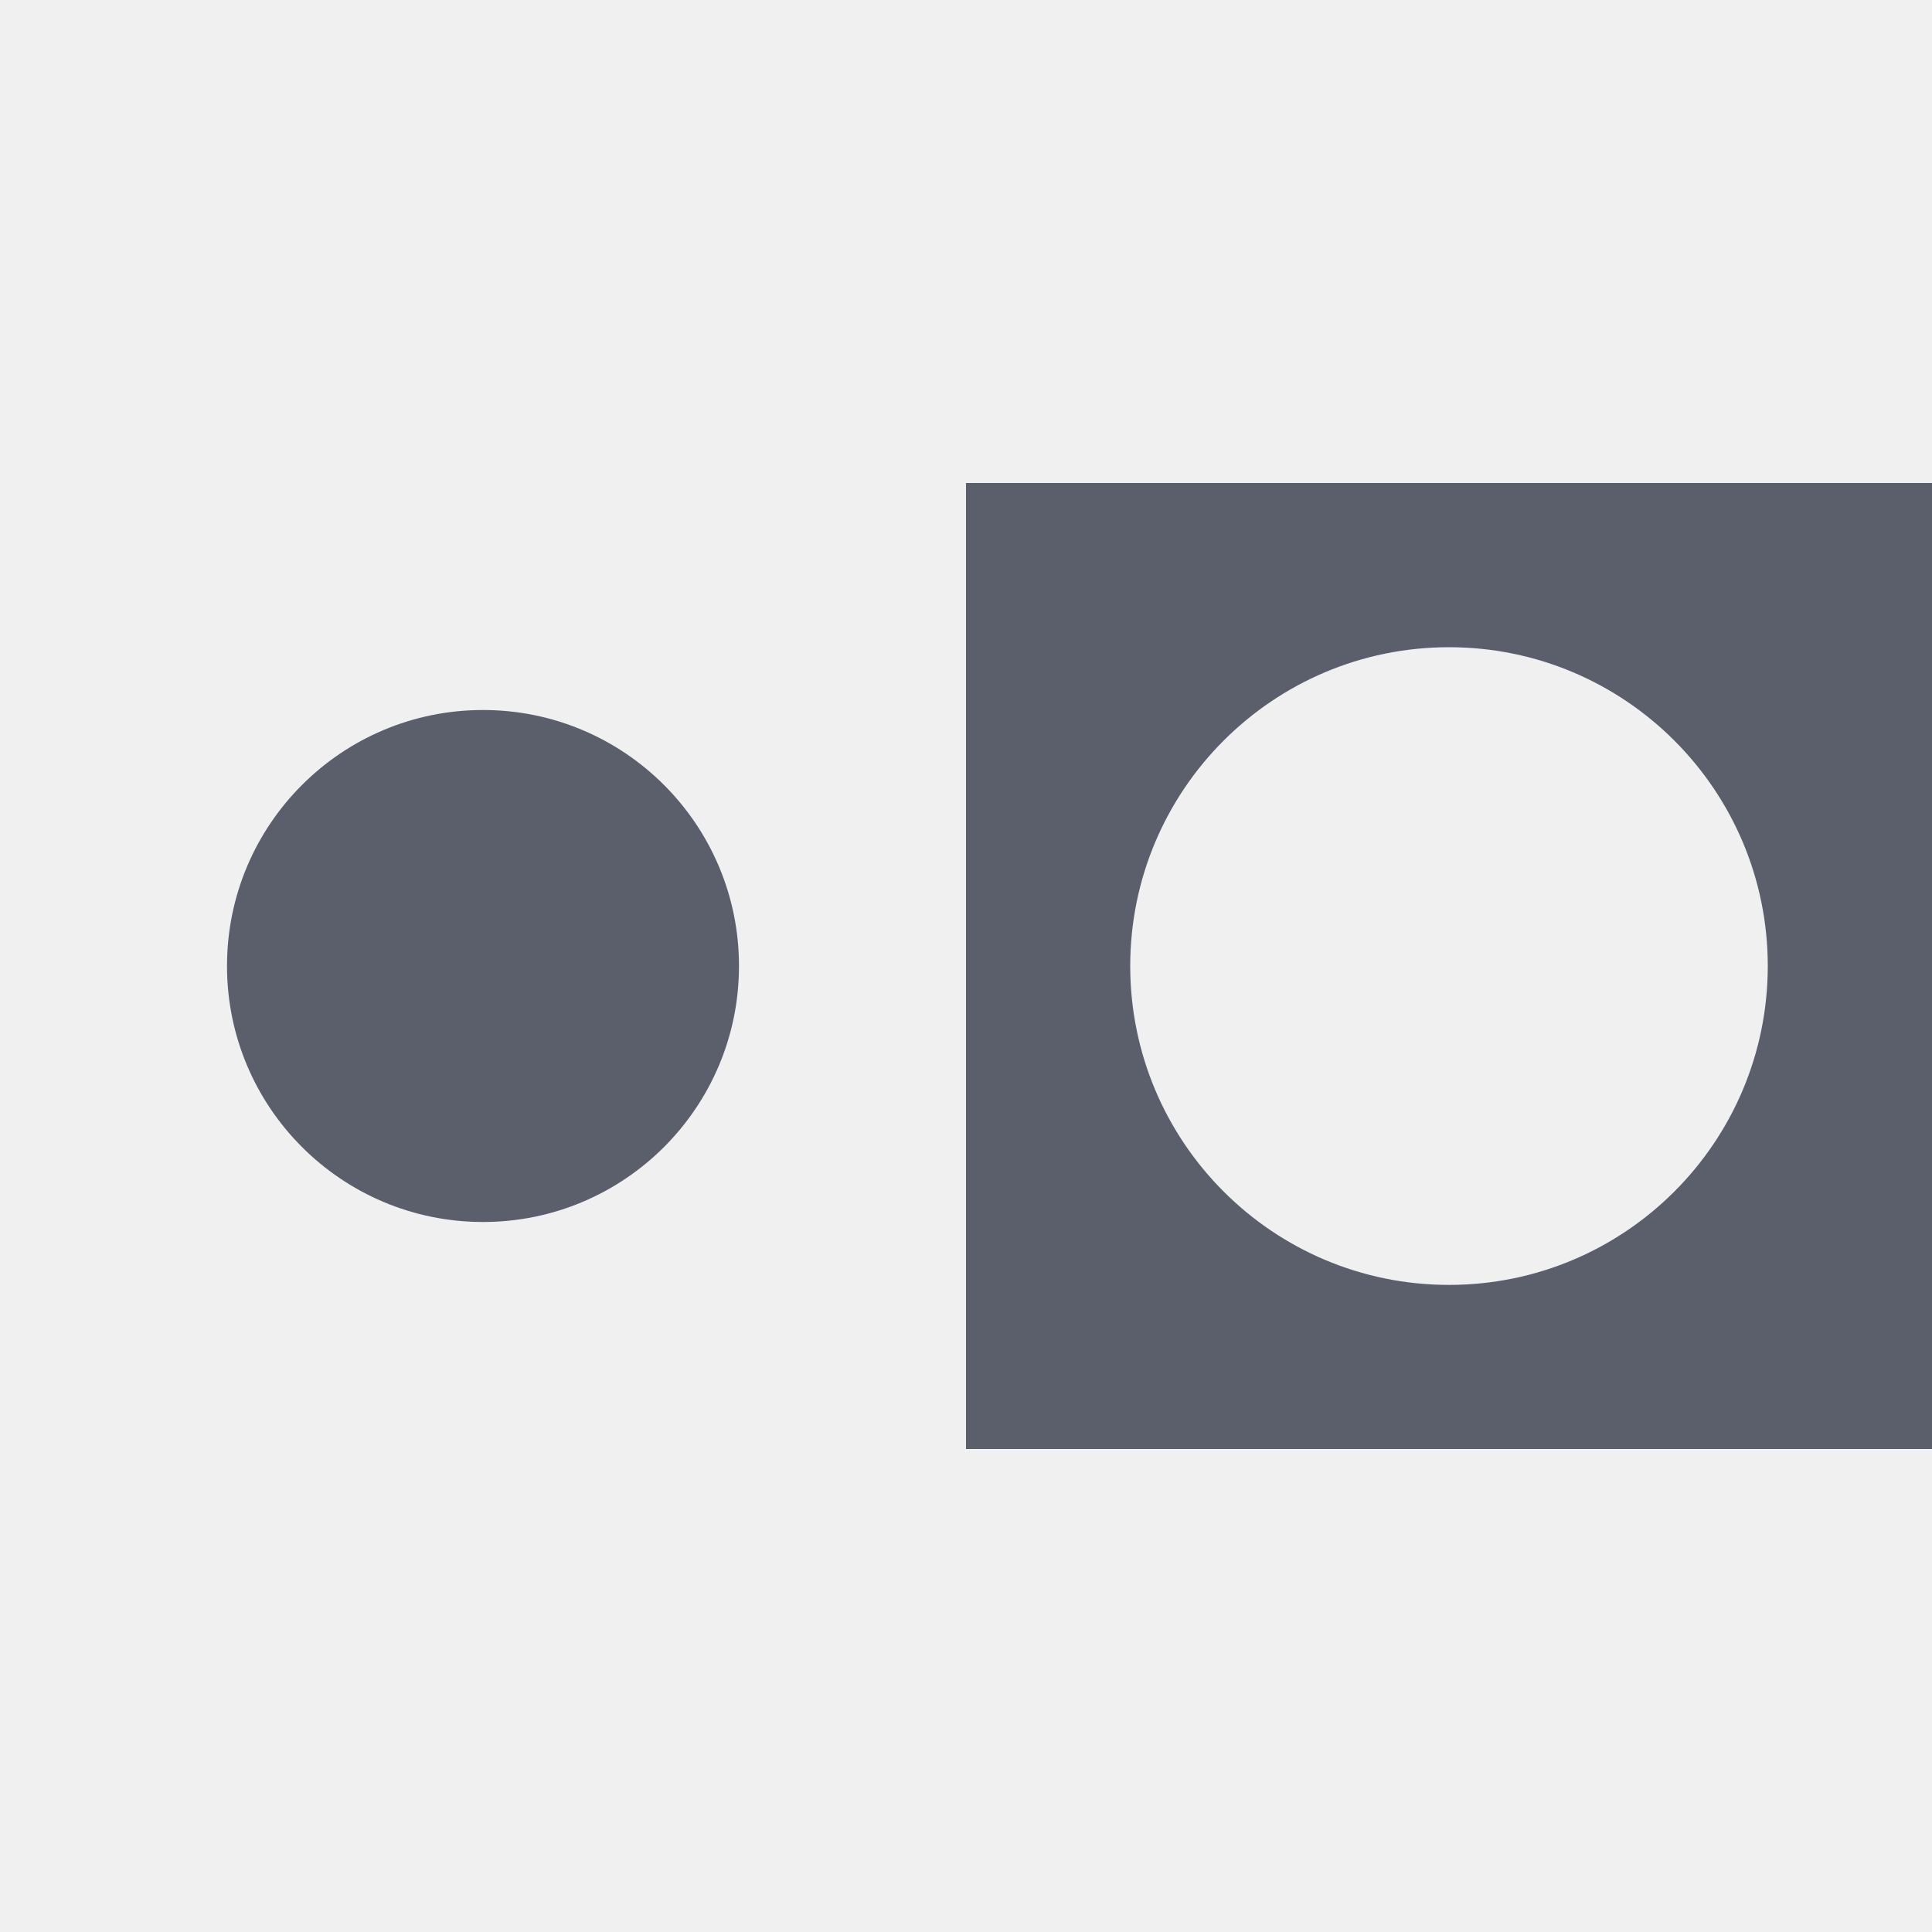
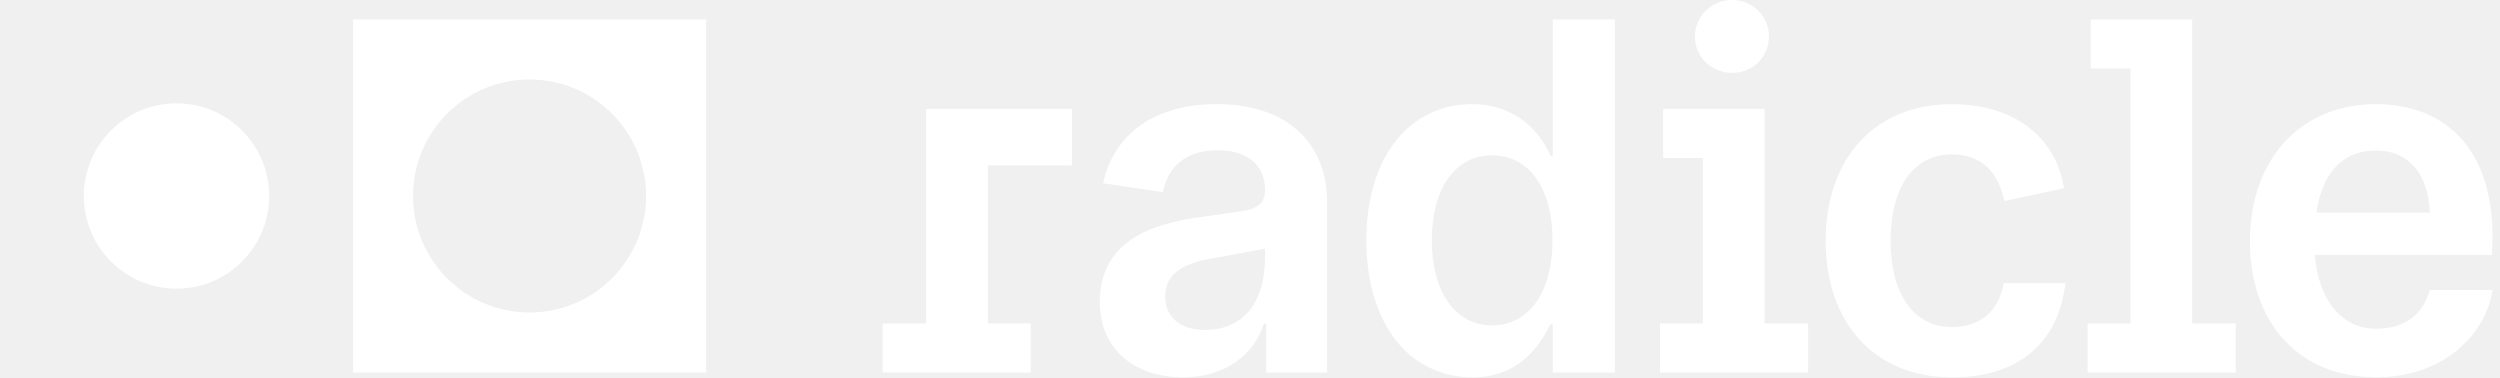
- <svg xmlns="http://www.w3.org/2000/svg" width="16" height="16" viewBox="0 0 16 16" fill="none">
-   <path d="M16 12H8V4H16V12ZM12 5.36C10.542 5.36 9.36 6.543 9.36 8.001C9.361 9.459 10.542 10.641 12 10.641C13.458 10.641 14.639 9.459 14.64 8.001C14.64 6.543 13.458 5.36 12 5.36Z" fill="#5A5F6B" />
-   <path d="M1.88 8C1.88 6.829 2.829 5.88 4 5.88C5.171 5.88 6.12 6.829 6.12 8C6.12 9.171 5.171 10.12 4 10.12C2.829 10.12 1.88 9.171 1.88 8Z" fill="#5A5F6B" />
+ <svg xmlns="http://www.w3.org/2000/svg" width="106" height="16" viewBox="0 0 106 16" fill="none">
+   <path d="M39.267 13.715H37.422V15.795H43.703V13.715H41.888V7.013H45.45V4.619H39.267V13.715Z" fill="white" />
+   <path d="M46.631 12.817C46.631 10.717 48.049 9.625 50.669 9.238L52.607 8.962C53.3 8.861 53.637 8.636 53.637 8.065C53.637 6.984 52.892 6.372 51.608 6.372C50.241 6.372 49.518 7.106 49.303 8.147L46.773 7.769C47.162 5.913 48.701 4.415 51.606 4.415C54.512 4.415 56.267 6.016 56.267 8.565V15.794H53.687V13.724H53.585C53.229 14.948 52.016 15.997 50.17 15.997C48.018 15.997 46.632 14.733 46.632 12.816L46.631 12.817ZM53.636 10.911V10.544L51.209 10.993C49.955 11.228 49.404 11.757 49.404 12.562C49.404 13.46 50.067 13.989 51.077 13.989C52.791 13.989 53.637 12.746 53.637 10.91L53.636 10.911Z" fill="white" />
+   <path d="M57.934 10.186C57.934 6.659 59.749 4.415 62.441 4.415C63.971 4.415 65.174 5.282 65.745 6.617H65.838V0.826H68.469V15.795H65.838V13.746H65.736C65.043 15.184 63.972 16 62.453 16C59.751 16 57.935 13.727 57.935 10.188L57.934 10.186ZM63.267 13.795C64.837 13.795 65.827 12.378 65.827 10.186C65.827 7.995 64.838 6.586 63.267 6.586C61.697 6.586 60.708 7.993 60.708 10.186C60.708 12.379 61.707 13.795 63.267 13.795Z" fill="white" />
+   <path d="M74.82 13.715H76.665V15.795H70.384V13.715H72.2V6.7H70.518V4.619H74.82V13.715ZM71.863 1.55C71.863 0.693 72.577 0 73.443 0C74.309 0 75.003 0.693 75.003 1.55C75.003 2.407 74.321 3.089 73.443 3.089C72.565 3.089 71.863 2.407 71.863 1.55Z" fill="white" />
+   <path d="M87.516 7.984L84.986 8.524C84.721 7.281 83.998 6.547 82.763 6.547C81.172 6.547 80.162 7.883 80.162 10.207C80.162 12.532 81.182 13.868 82.772 13.868C83.914 13.868 84.73 13.246 84.965 12.003H87.575C87.279 14.511 85.617 16 82.772 16C79.509 16 77.409 13.727 77.409 10.209C77.409 6.691 79.509 4.417 82.762 4.417C85.454 4.417 87.187 5.865 87.513 7.986L87.516 7.984Z" fill="white" />
+   <path d="M92.95 13.715H94.796V15.795H88.515V13.715H90.33V2.906H88.648V0.826H92.95V13.715Z" fill="white" />
+   <path d="M95.397 10.227C95.397 6.75 97.549 4.415 100.74 4.415C103.666 4.415 105.961 6.342 105.654 10.808H98.149C98.303 12.786 99.343 13.938 100.75 13.938C101.963 13.938 102.728 13.336 103.023 12.296H105.685C105.4 14.182 103.595 15.997 100.75 15.997C97.518 15.997 95.397 13.744 95.397 10.226V10.227ZM103.023 9.014C102.963 7.372 102.126 6.383 100.75 6.383C99.496 6.383 98.507 7.106 98.212 9.014H103.025H103.023Z" fill="white" />
+   <path d="M14.969 0.826V15.795H29.938V0.826H14.969ZM22.453 13.25C19.726 13.25 17.513 11.039 17.513 8.31C17.513 5.582 19.724 3.37 22.453 3.37C25.182 3.37 27.393 5.582 27.393 8.31C27.393 11.039 25.182 13.25 22.453 13.25Z" fill="white" />
+   <path d="M7.484 12.239C9.654 12.239 11.413 10.48 11.413 8.31C11.413 6.141 9.654 4.382 7.484 4.382C5.314 4.382 3.555 6.141 3.555 8.31C3.555 10.48 5.314 12.239 7.484 12.239Z" fill="white" />
</svg>
